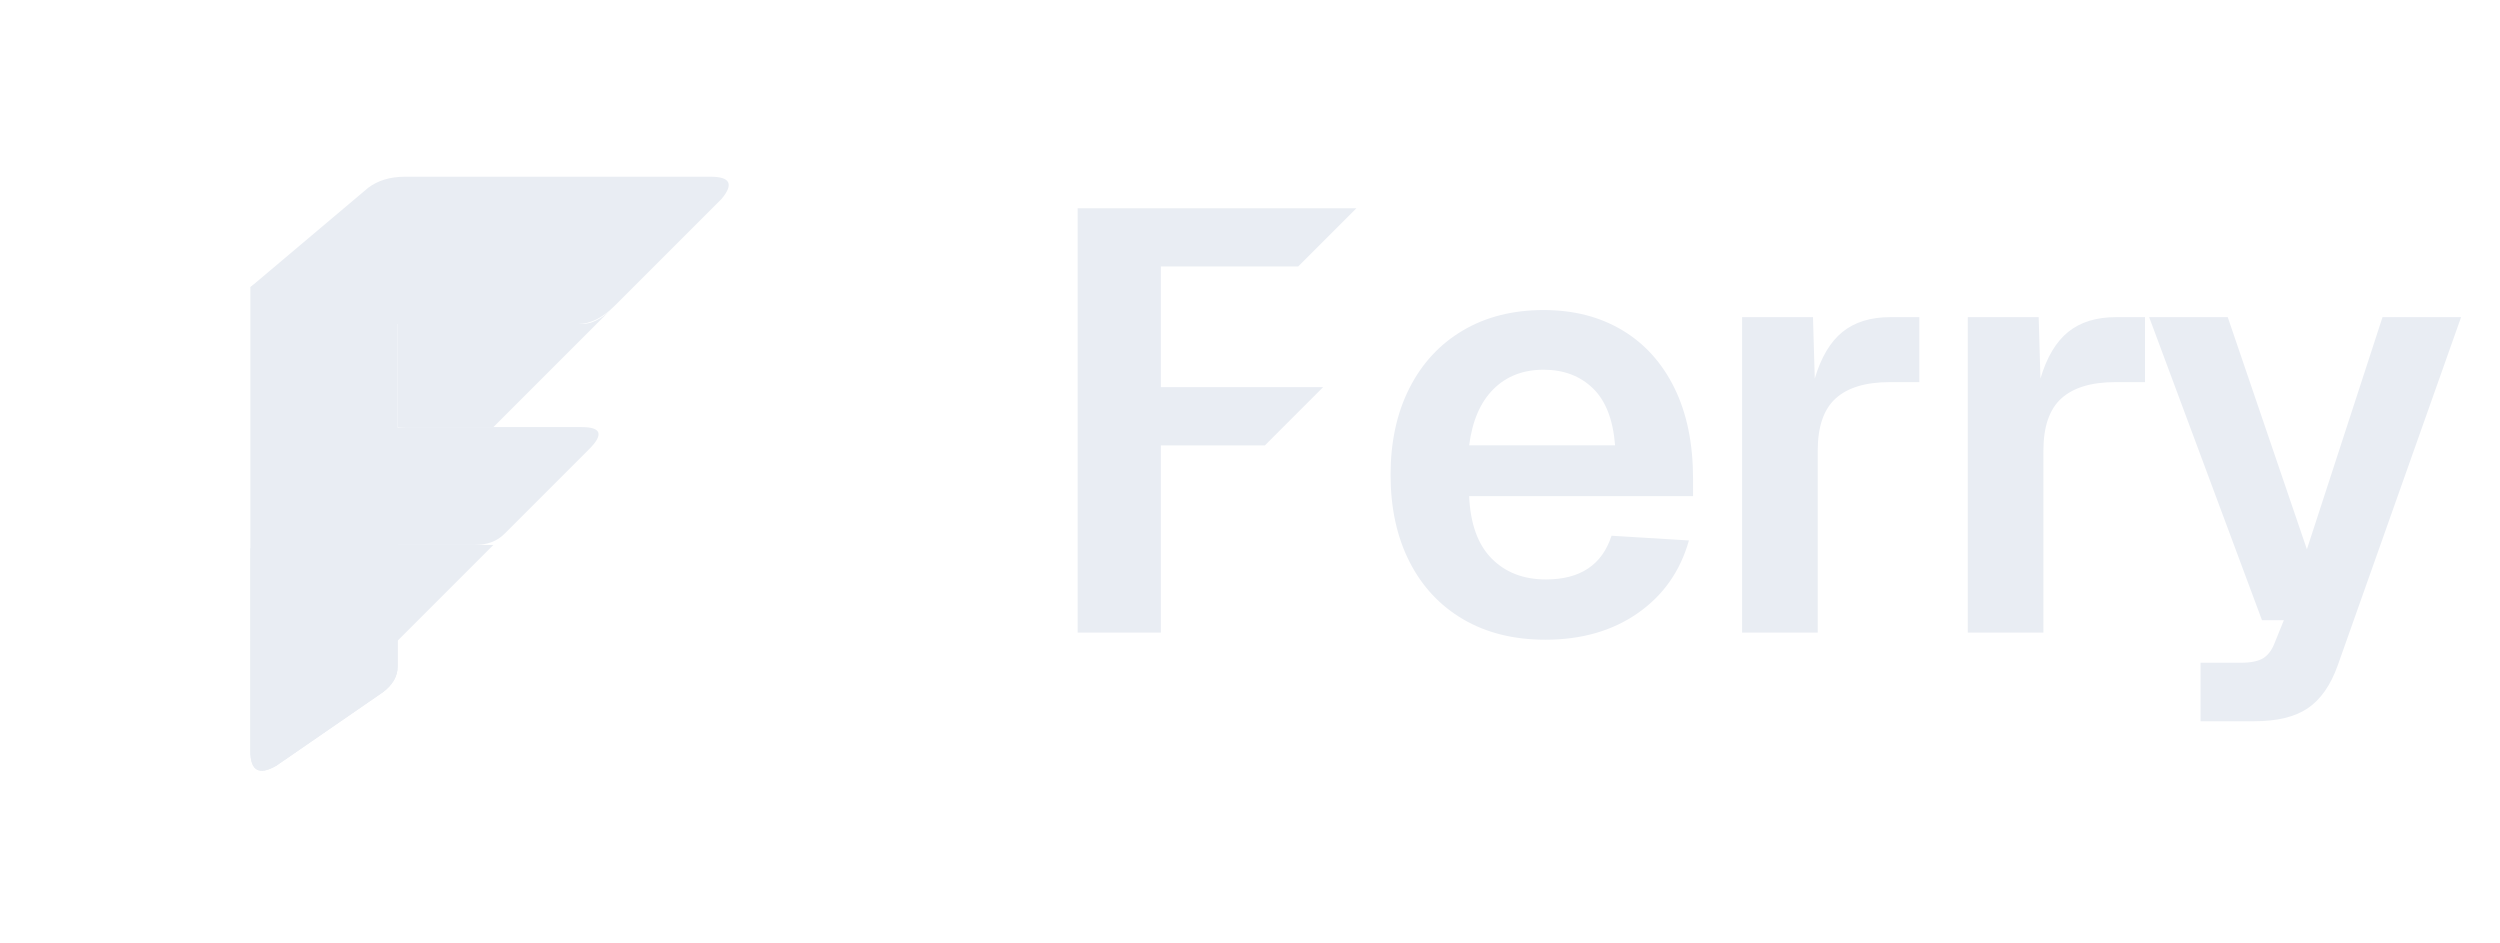
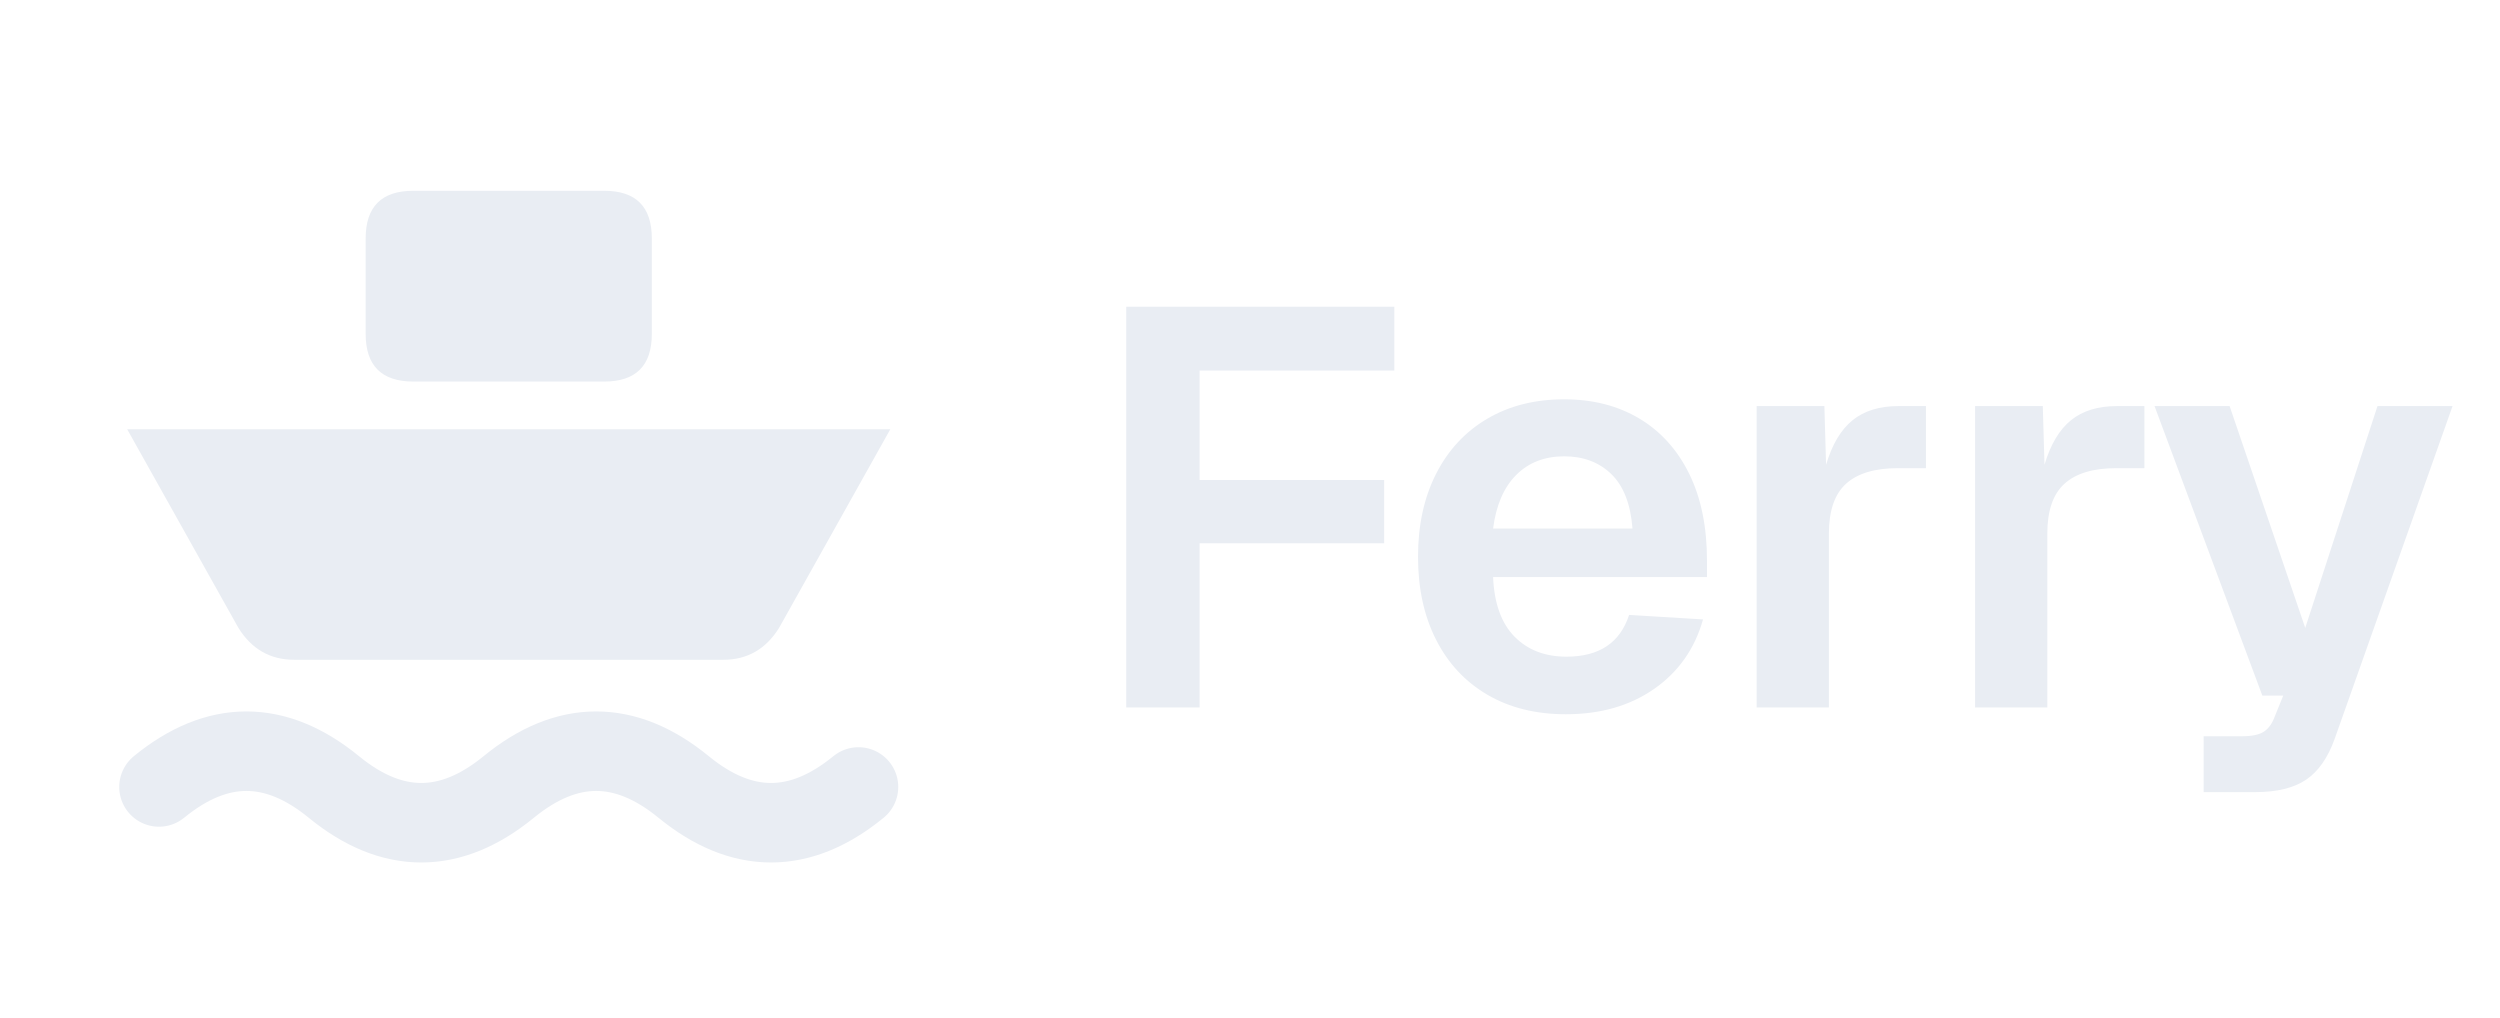
- <svg xmlns="http://www.w3.org/2000/svg" viewBox="0 0 679 256" role="img" aria-labelledby="title" color="#E9EDF3">
-   <defs>
-     <linearGradient id="ferry-pearl" x1="68" y1="48" x2="152" y2="208" gradientUnits="userSpaceOnUse">
-       <stop stop-color="#FFFFFF" />
-       <stop offset=".5" stop-color="#EEF2F8" />
-       <stop offset="1" stop-color="#CDD8E8" />
-     </linearGradient>
-     <linearGradient id="ferry-blue" x1="155" y1="85" x2="72" y2="205" gradientUnits="userSpaceOnUse">
-       <stop stop-color="#83B4FF" />
-       <stop offset=".42" stop-color="#527FE8" />
-       <stop offset="1" stop-color="#2852AC" />
-     </linearGradient>
-     <linearGradient id="ferry-badge" x1="32" y1="8" x2="230" y2="248" gradientUnits="userSpaceOnUse">
-       <stop stop-color="#1A2535" />
-       <stop offset=".55" stop-color="#101824" />
-       <stop offset="1" stop-color="#0A0D12" />
-     </linearGradient>
-     <linearGradient id="ferry-shine">
-       <stop stop-color="#80DFFF" stop-opacity="0" />
-       <stop offset=".47" stop-color="#C7F4FF" stop-opacity=".1" />
-       <stop offset=".6" stop-color="#FFFFFF" stop-opacity=".72" />
-       <stop offset="1" stop-color="#50E6FF" stop-opacity="0" />
-     </linearGradient>
-     <clipPath id="ferry-silhouette">
-       <path d="M68 78 L108 49 V181 Q108 185 104 188 L75 208 Q68 212 68 204 Z" />
-       <path d="M108 88 H158 Q162 88 166 84 L134 116 H108 Z" />
-       <path d="M68 78 L100 51 Q104 48 110 48 H193 Q201 48 196 54 L167 83 Q162 88 157 88 H82 Z" />
-       <path d="M94 148 H134 L108 174 V181 Q108 185 104 188 L75 208 Q68 212 68 204 V174 Z" />
-       <path d="M68 149 L100 119 Q104 116 110 116 H158 Q166 116 160 122 L137 145 Q134 148 129 148 H94 L68 174 Z" />
-     </clipPath>
-   </defs>
-   <g class="ribbon-stem" opacity="1" transform="translate(0 0) translate(128 128) rotate(0) scale(1 1) translate(-128 -128)">
-     <path d="M68 78 L108 49 V181 Q108 185 104 188 L75 208 Q68 212 68 204 Z" fill="currentColor" />
+ <svg xmlns="http://www.w3.org/2000/svg" viewBox="0 0 629 256" role="img" aria-labelledby="title" color="#E9EDF3">
+   <path class="brand-wave" d="M40 198 Q62 180 84 198 Q106 216 128 198 Q150 180 172 198 Q194 216 216 198" fill="none" stroke="currentColor" stroke-width="20" stroke-linecap="round" stroke-linejoin="round" stroke-dasharray="197" stroke-dashoffset="0" />
+   <g class="brand-hull">
+     <path d="M32 108 H224 L196 158 Q191 166 182 166 H74 Q65 166 60 158 Z" fill="currentColor" />
  </g>
-   <g class="ribbon-fold" opacity="1" transform="translate(0 0) translate(128 128) rotate(0) scale(1 1) translate(-128 -128)">
-     <path d="M108 88 H158 Q162 88 166 84 L134 116 H108 Z" fill="currentColor" />
+   <g class="brand-cabin">
+     <path d="M104 48 H152 Q164 48 164 60 V84 Q164 96 152 96 H104 Q92 96 92 84 V60 Q92 48 104 48 Z" fill="currentColor" />
  </g>
-   <g class="ribbon-crown" opacity="1" transform="translate(0 0) translate(128 128) rotate(0) scale(1 1) translate(-128 -128)">
-     <path d="M68 78 L100 51 Q104 48 110 48 H193 Q201 48 196 54 L167 83 Q162 88 157 88 H82 Z" fill="currentColor" />
-   </g>
-   <g class="ribbon-return" opacity="1" transform="translate(0 0) translate(128 128) rotate(0) scale(1 1) translate(-128 -128)">
-     <path d="M94 148 H134 L108 174 V181 Q108 185 104 188 L75 208 Q68 212 68 204 V174 Z" fill="currentColor" />
-   </g>
-   <g class="ribbon-middle" opacity="1" transform="translate(0 0) translate(128 128) rotate(0) scale(1 1) translate(-128 -128)">
-     <path d="M68 149 L100 119 Q104 116 110 116 H158 Q166 116 160 122 L137 145 Q134 148 129 148 H94 L68 174 Z" fill="currentColor" />
-   </g>
-   <g transform="translate(278 43) scale(1.13)">
-     <g class="brand-wordmark" transform="translate(0 0)" opacity="1">
-       <path d="M13 12 H80 L66 26 H33 V55 H72 L58 69 H33 V114 H13 ZM125.416 115.704Q114.056 115.704 105.678 110.805Q97.3 105.906 92.756 96.96Q88.212 88.014 88.212 76.086Q88.212 64.158 92.756 55.212Q97.3 46.266 105.607 41.367Q113.914 36.468 124.99 36.468Q135.782 36.468 143.876 41.296Q151.97 46.124 156.443 55.212Q160.916 64.3 160.916 77.08V81.198H107.098Q107.524 91.138 112.494 96.179Q117.464 101.22 125.558 101.22Q137.912 101.22 141.32 90.712L159.922 91.848Q156.798 102.924 147.639 109.314Q138.48 115.704 125.416 115.704ZM107.098 68.986H142.172Q141.462 59.756 136.847 55.283Q132.232 50.81 124.99 50.81Q117.606 50.81 112.92 55.496Q108.234 60.182 107.098 68.986ZM172.702 114V38.172H189.742L190.168 52.94Q192.44 45.272 196.842 41.722Q201.244 38.172 208.344 38.172H215.302V53.792H208.202Q199.54 53.792 195.209 57.697Q190.878 61.602 190.878 70.264V114ZM226.946 114V38.172H243.986L244.412 52.94Q246.684 45.272 251.086 41.722Q255.488 38.172 262.588 38.172H269.546V53.792H262.446Q253.784 53.792 249.453 57.697Q245.122 61.602 245.122 70.264V114ZM282.894 135.3V121.242H292.55Q296.242 121.242 298.017 120.106Q299.792 118.97 300.786 116.272L302.916 111.018H297.662L270.54 38.172H289.426L308.454 93.978L326.63 38.172H345.516L315.838 121.952Q313.282 129.052 308.667 132.176Q304.052 135.3 295.816 135.3Z" fill="currentColor" />
+   <g transform="translate(272 64)">
+     <g class="brand-word">
+       <path d="M11.36 114V13.18H78.81V29.226H29.82V56.774H76.254V72.678H29.82V114ZM121.978 115.704Q110.618 115.704 102.24 110.805Q93.862 105.906 89.318 96.96Q84.774 88.014 84.774 76.086Q84.774 64.158 89.318 55.212Q93.862 46.266 102.169 41.367Q110.476 36.468 121.552 36.468Q132.344 36.468 140.438 41.296Q148.532 46.124 153.005 55.212Q157.478 64.3 157.478 77.08V81.198H103.66Q104.086 91.138 109.056 96.179Q114.026 101.22 122.12 101.22Q134.474 101.22 137.882 90.712L156.484 91.848Q153.36 102.924 144.201 109.314Q135.042 115.704 121.978 115.704ZM103.66 68.986H138.734Q138.024 59.756 133.409 55.283Q128.794 50.81 121.552 50.81Q114.168 50.81 109.482 55.496Q104.796 60.182 103.66 68.986ZM169.974 114V38.172H187.014L187.44 52.94Q189.712 45.272 194.114 41.722Q198.516 38.172 205.616 38.172H212.574V53.792H205.474Q196.812 53.792 192.481 57.697Q188.15 61.602 188.15 70.264V114ZM224.928 114V38.172H241.968L242.394 52.94Q244.666 45.272 249.068 41.722Q253.47 38.172 260.57 38.172H267.528V53.792H260.428Q251.766 53.792 247.435 57.697Q243.104 61.602 243.104 70.264V114ZM282.438 135.3V121.242H292.094Q295.786 121.242 297.561 120.106Q299.336 118.97 300.33 116.272L302.46 111.018H297.206L270.084 38.172H288.97L307.998 93.978L326.174 38.172H345.06L315.382 121.952Q312.826 129.052 308.211 132.176Q303.596 135.3 295.36 135.3Z" fill="currentColor" />
    </g>
  </g>
</svg>
